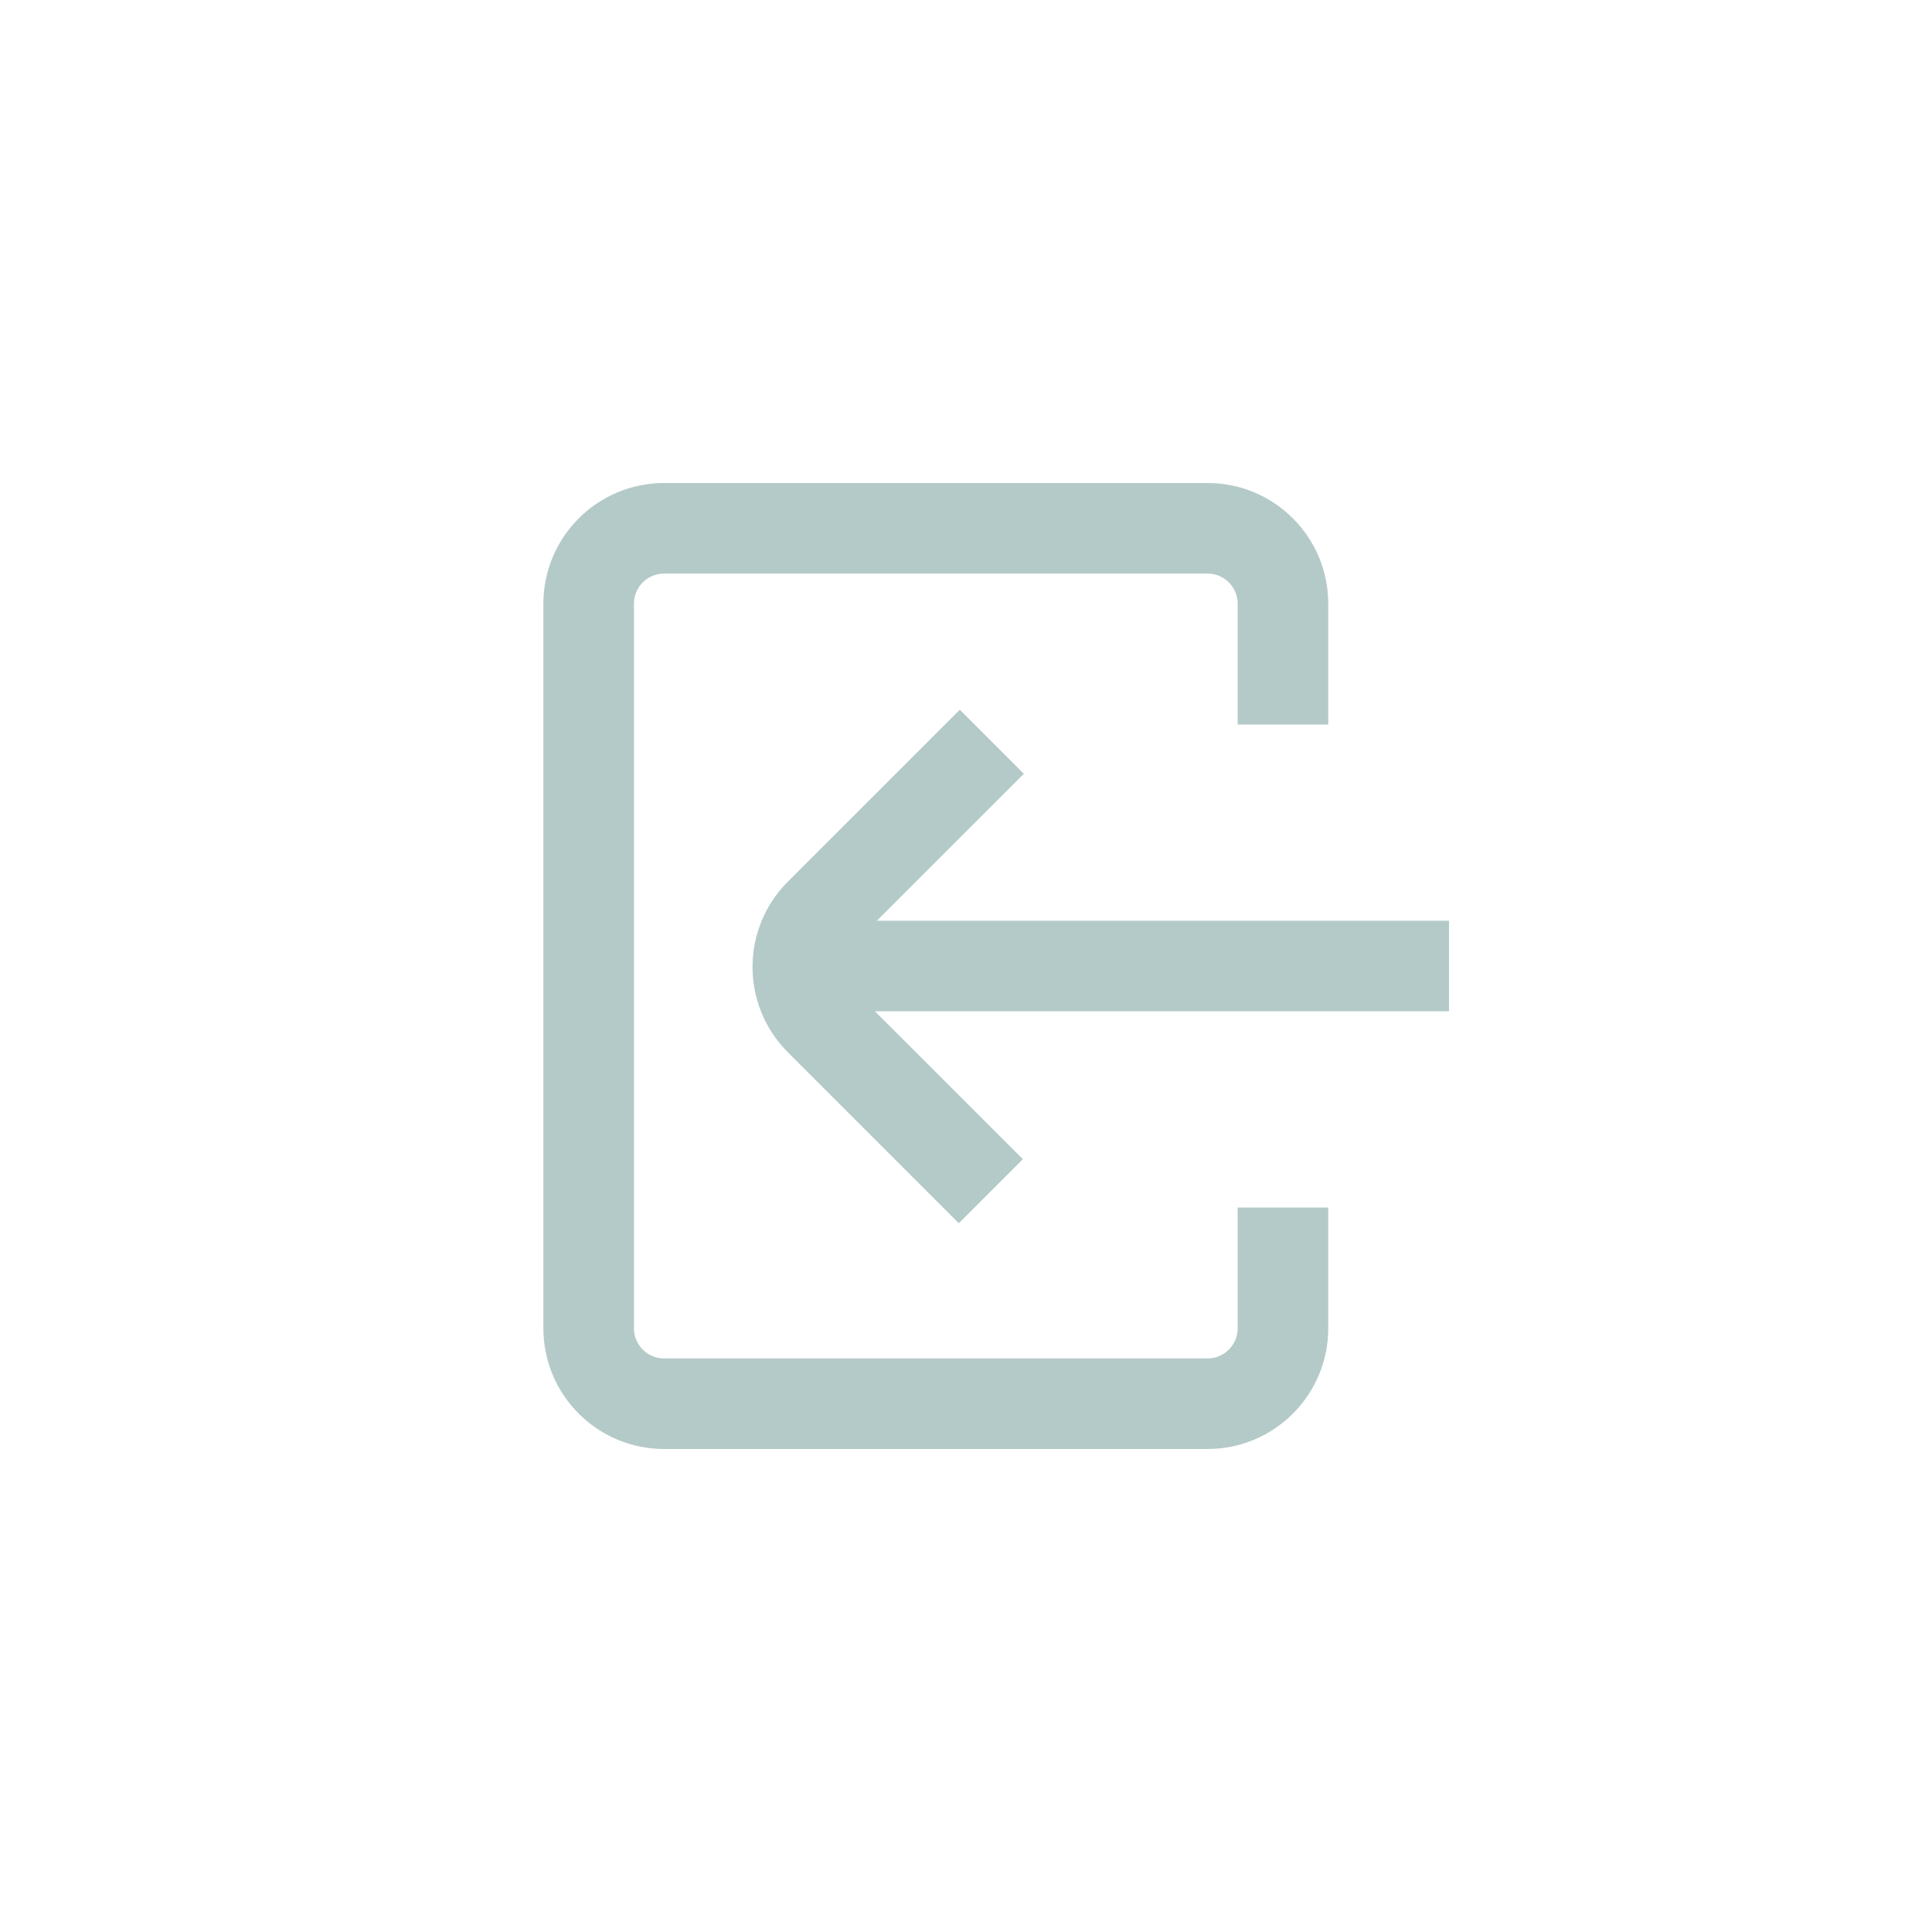
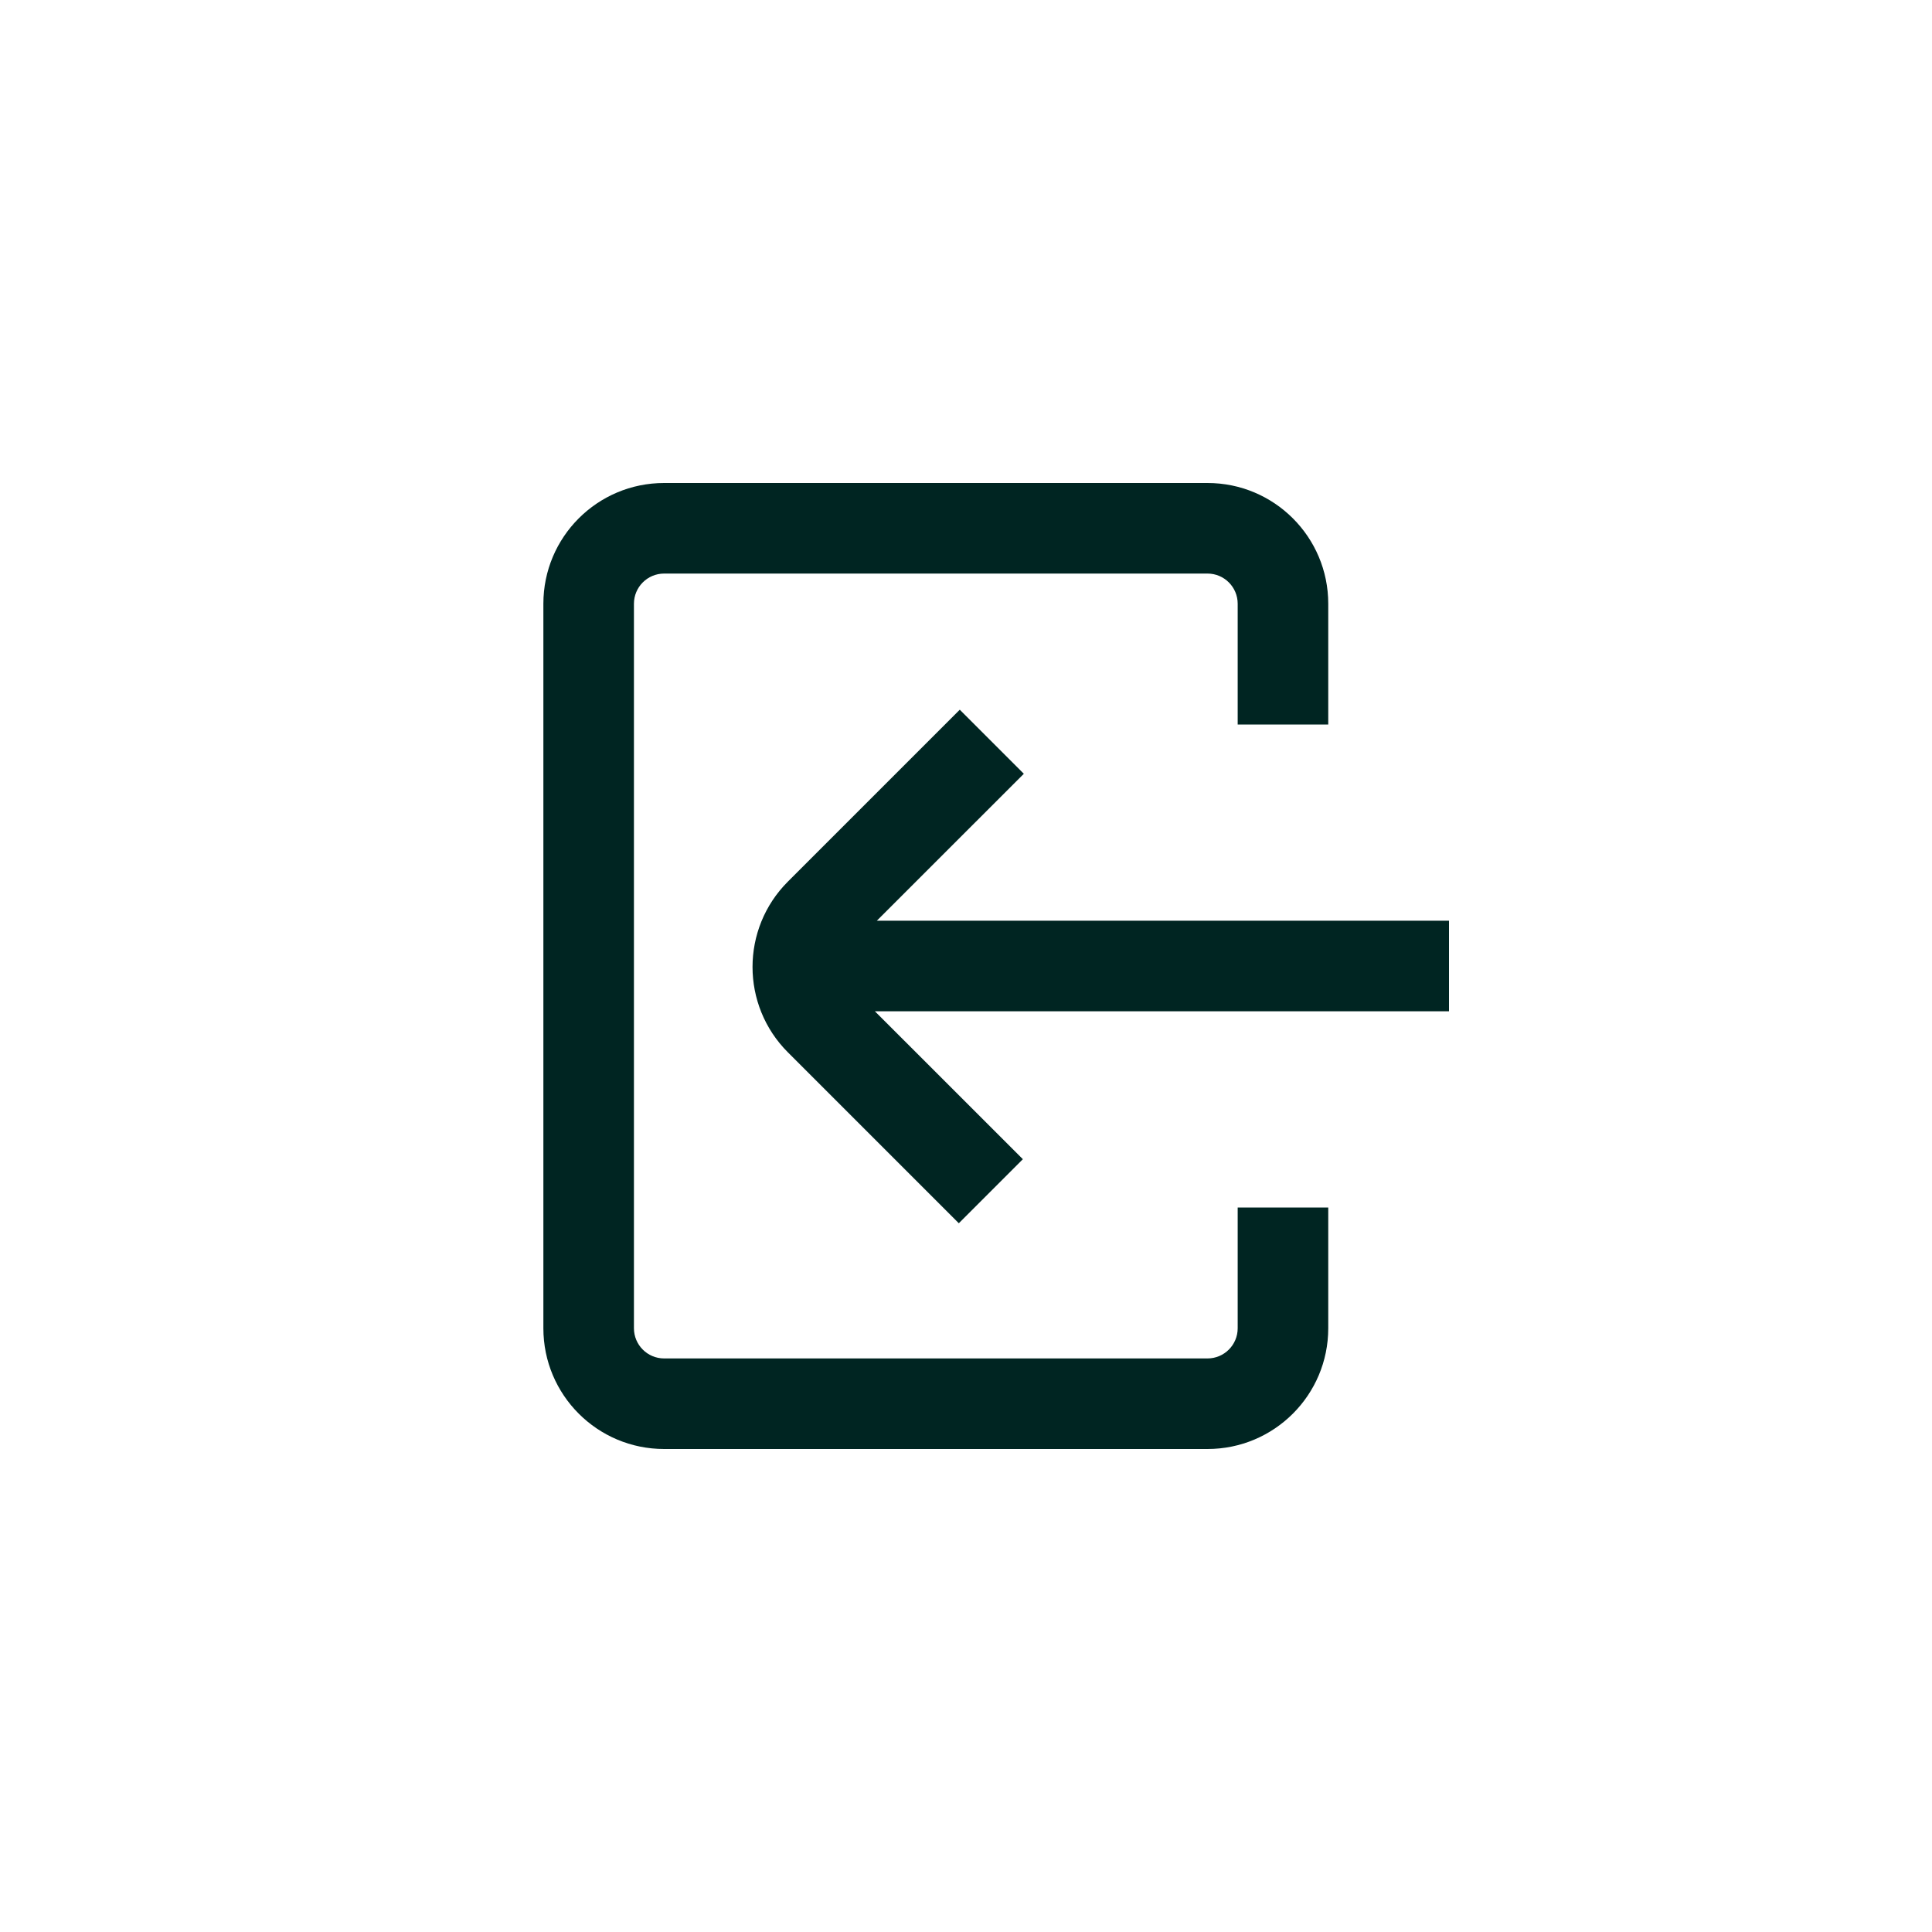
<svg xmlns="http://www.w3.org/2000/svg" width="32" height="32" viewBox="0 0 32 32" fill="none">
-   <path fill-rule="evenodd" clip-rule="evenodd" d="M20 9.5H11C10.724 9.5 10.5 9.724 10.5 10V22C10.5 22.276 10.724 22.5 11 22.5H20C20.276 22.5 20.5 22.276 20.5 22V20H22V22C22 23.105 21.105 24 20 24H11C9.895 24 9 23.105 9 22V10C9 8.895 9.895 8 11 8H20C21.105 8 22 8.895 22 10V12H20.5V10C20.5 9.724 20.276 9.5 20 9.5ZM16.942 19.2L15.881 20.261L13.05 17.43C12.269 16.649 12.269 15.383 13.05 14.602L15.897 11.755L16.958 12.816L14.523 15.25L24 15.25L24 16.75H14.491L16.942 19.2Z" fill="#B4CAC9" />
+   <path fill-rule="evenodd" clip-rule="evenodd" d="M15.881 20.261L16.942 19.2L14.491 16.75H24L24 15.25L14.523 15.25L16.958 12.816L15.897 11.755L13.05 14.602C12.269 15.383 12.269 16.649 13.05 17.43L15.881 20.261Z" fill="#002522" />
+   <path fill-rule="evenodd" clip-rule="evenodd" d="M11 9.5H20C20.276 9.5 20.5 9.724 20.5 10V12H22V10C22 8.895 21.105 8 20 8H11C9.895 8 9 8.895 9 10V22C9 23.105 9.895 24 11 24H20C21.105 24 22 23.105 22 22V20H20.5V22C20.5 22.276 20.276 22.5 20 22.5H11C10.724 22.5 10.5 22.276 10.5 22V10C10.5 9.724 10.724 9.5 11 9.5Z" fill="#002522" />
</svg>
